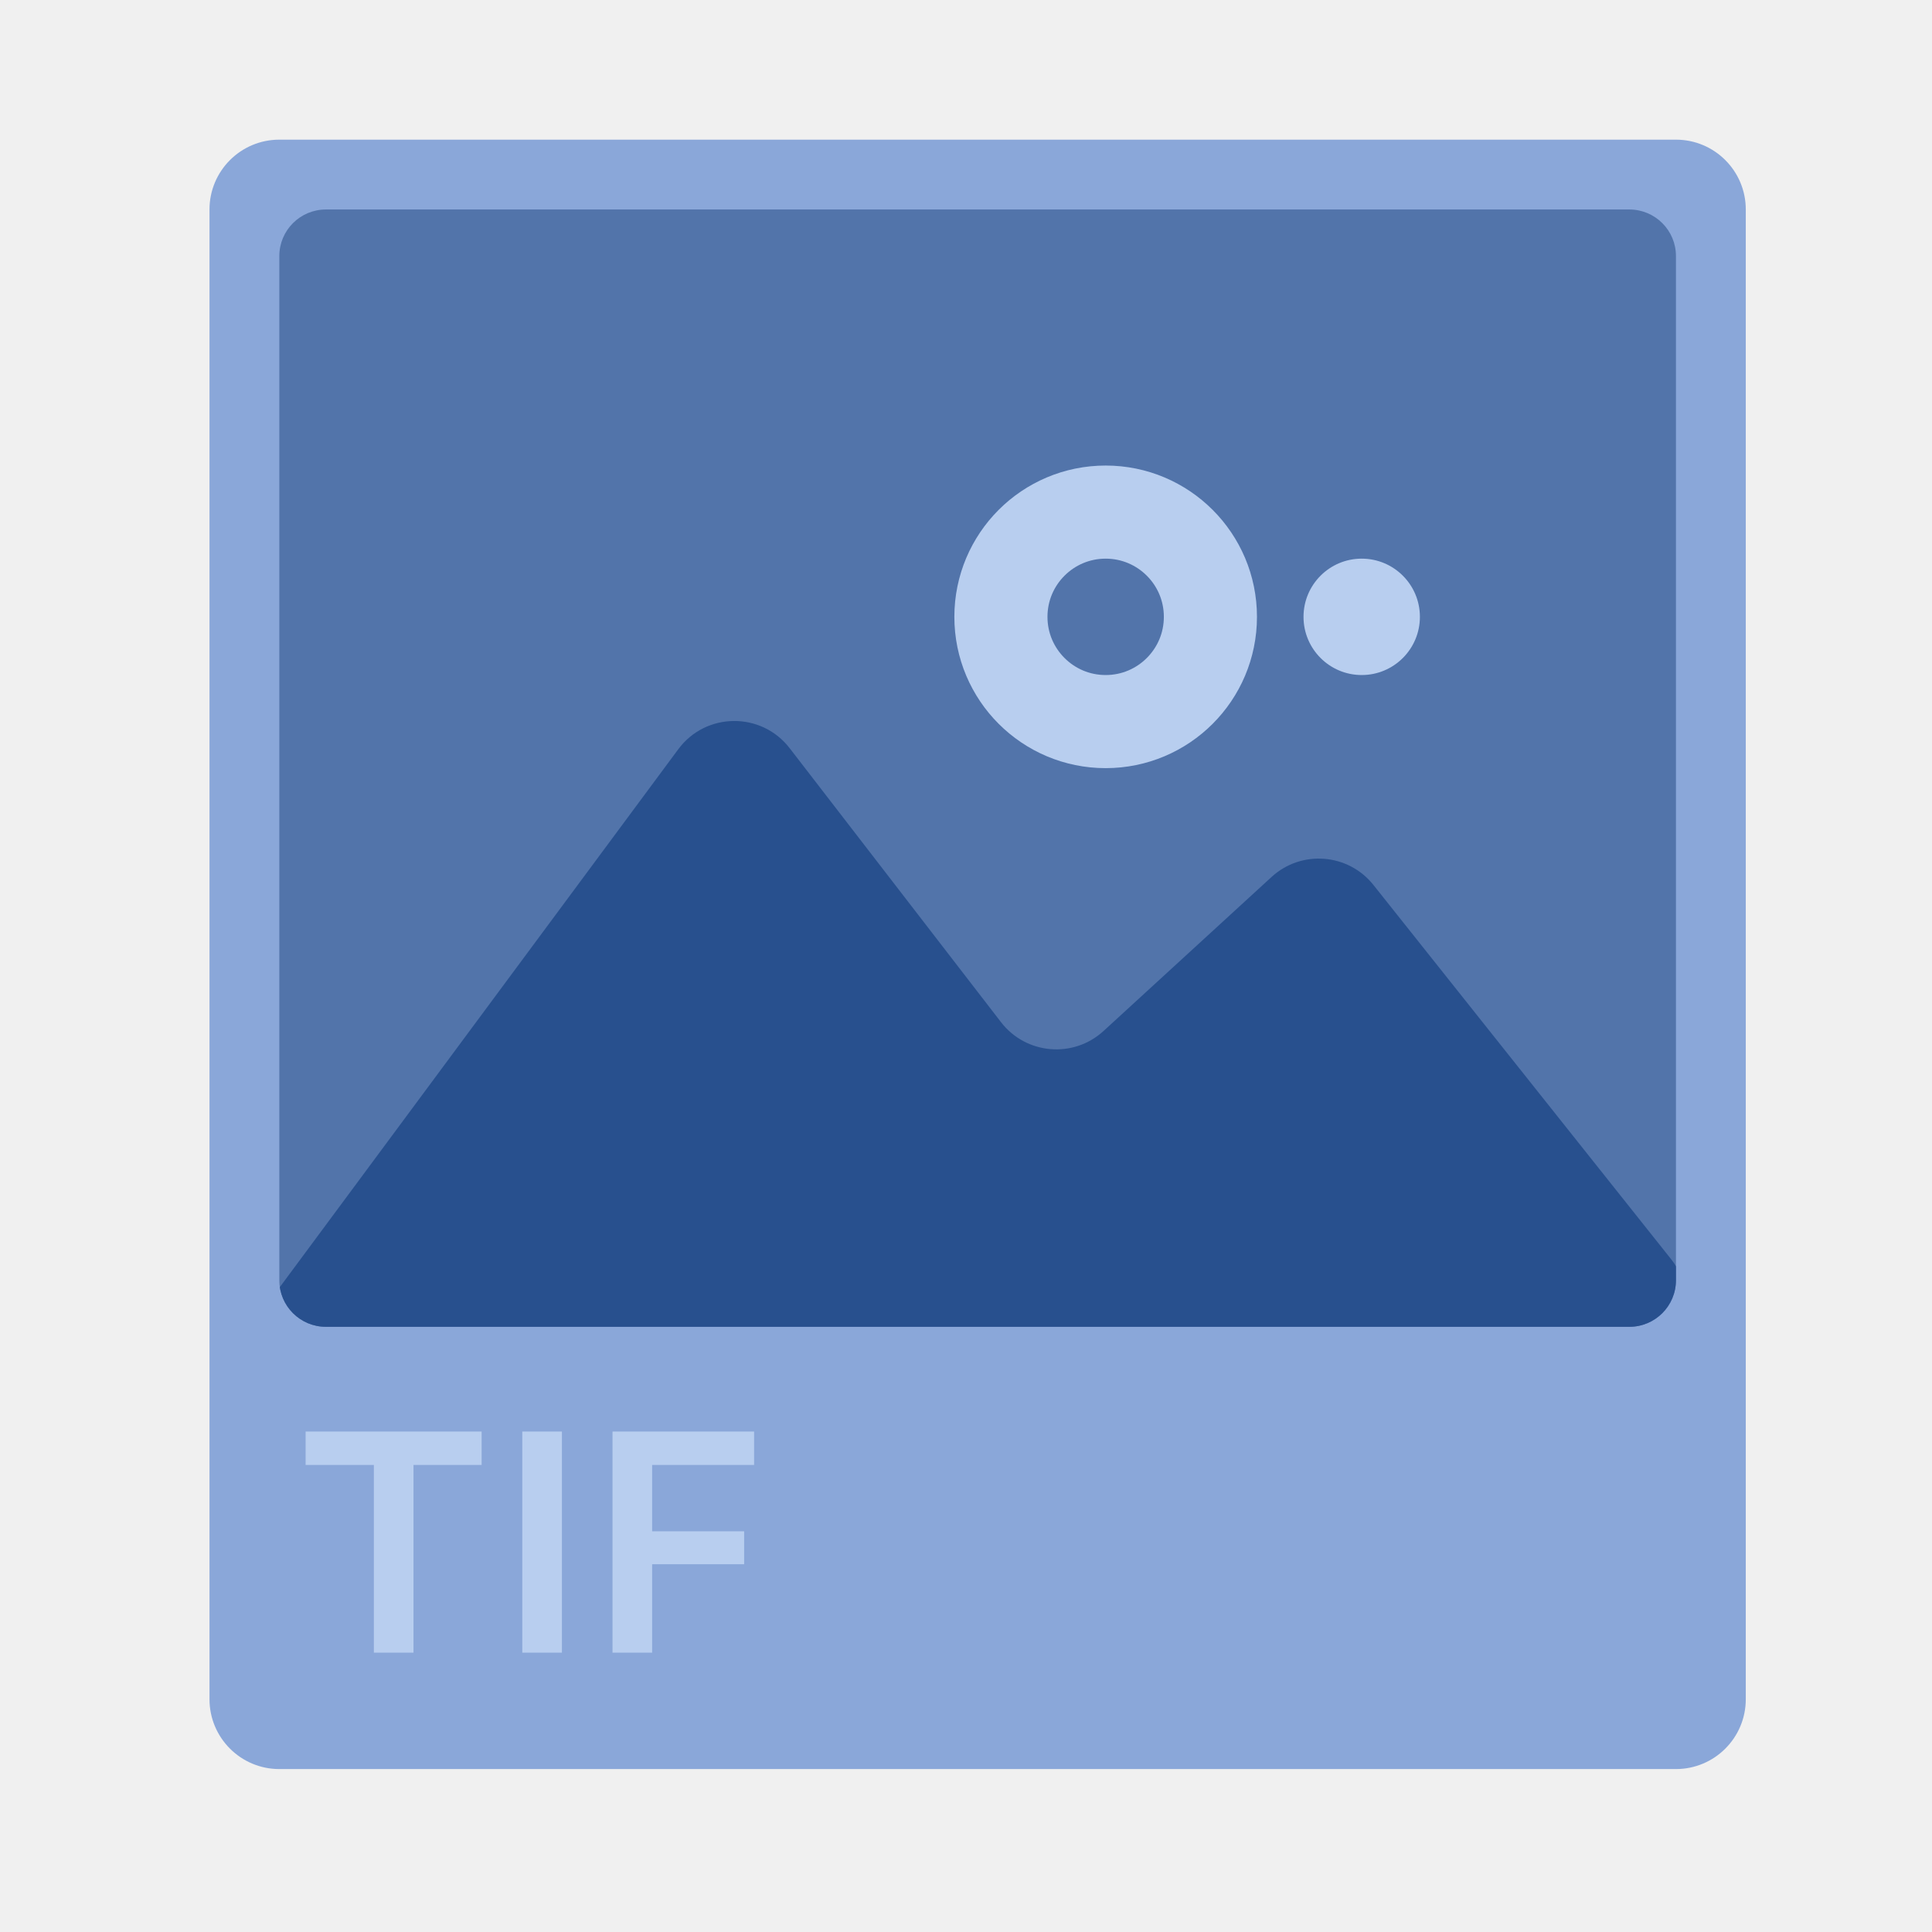
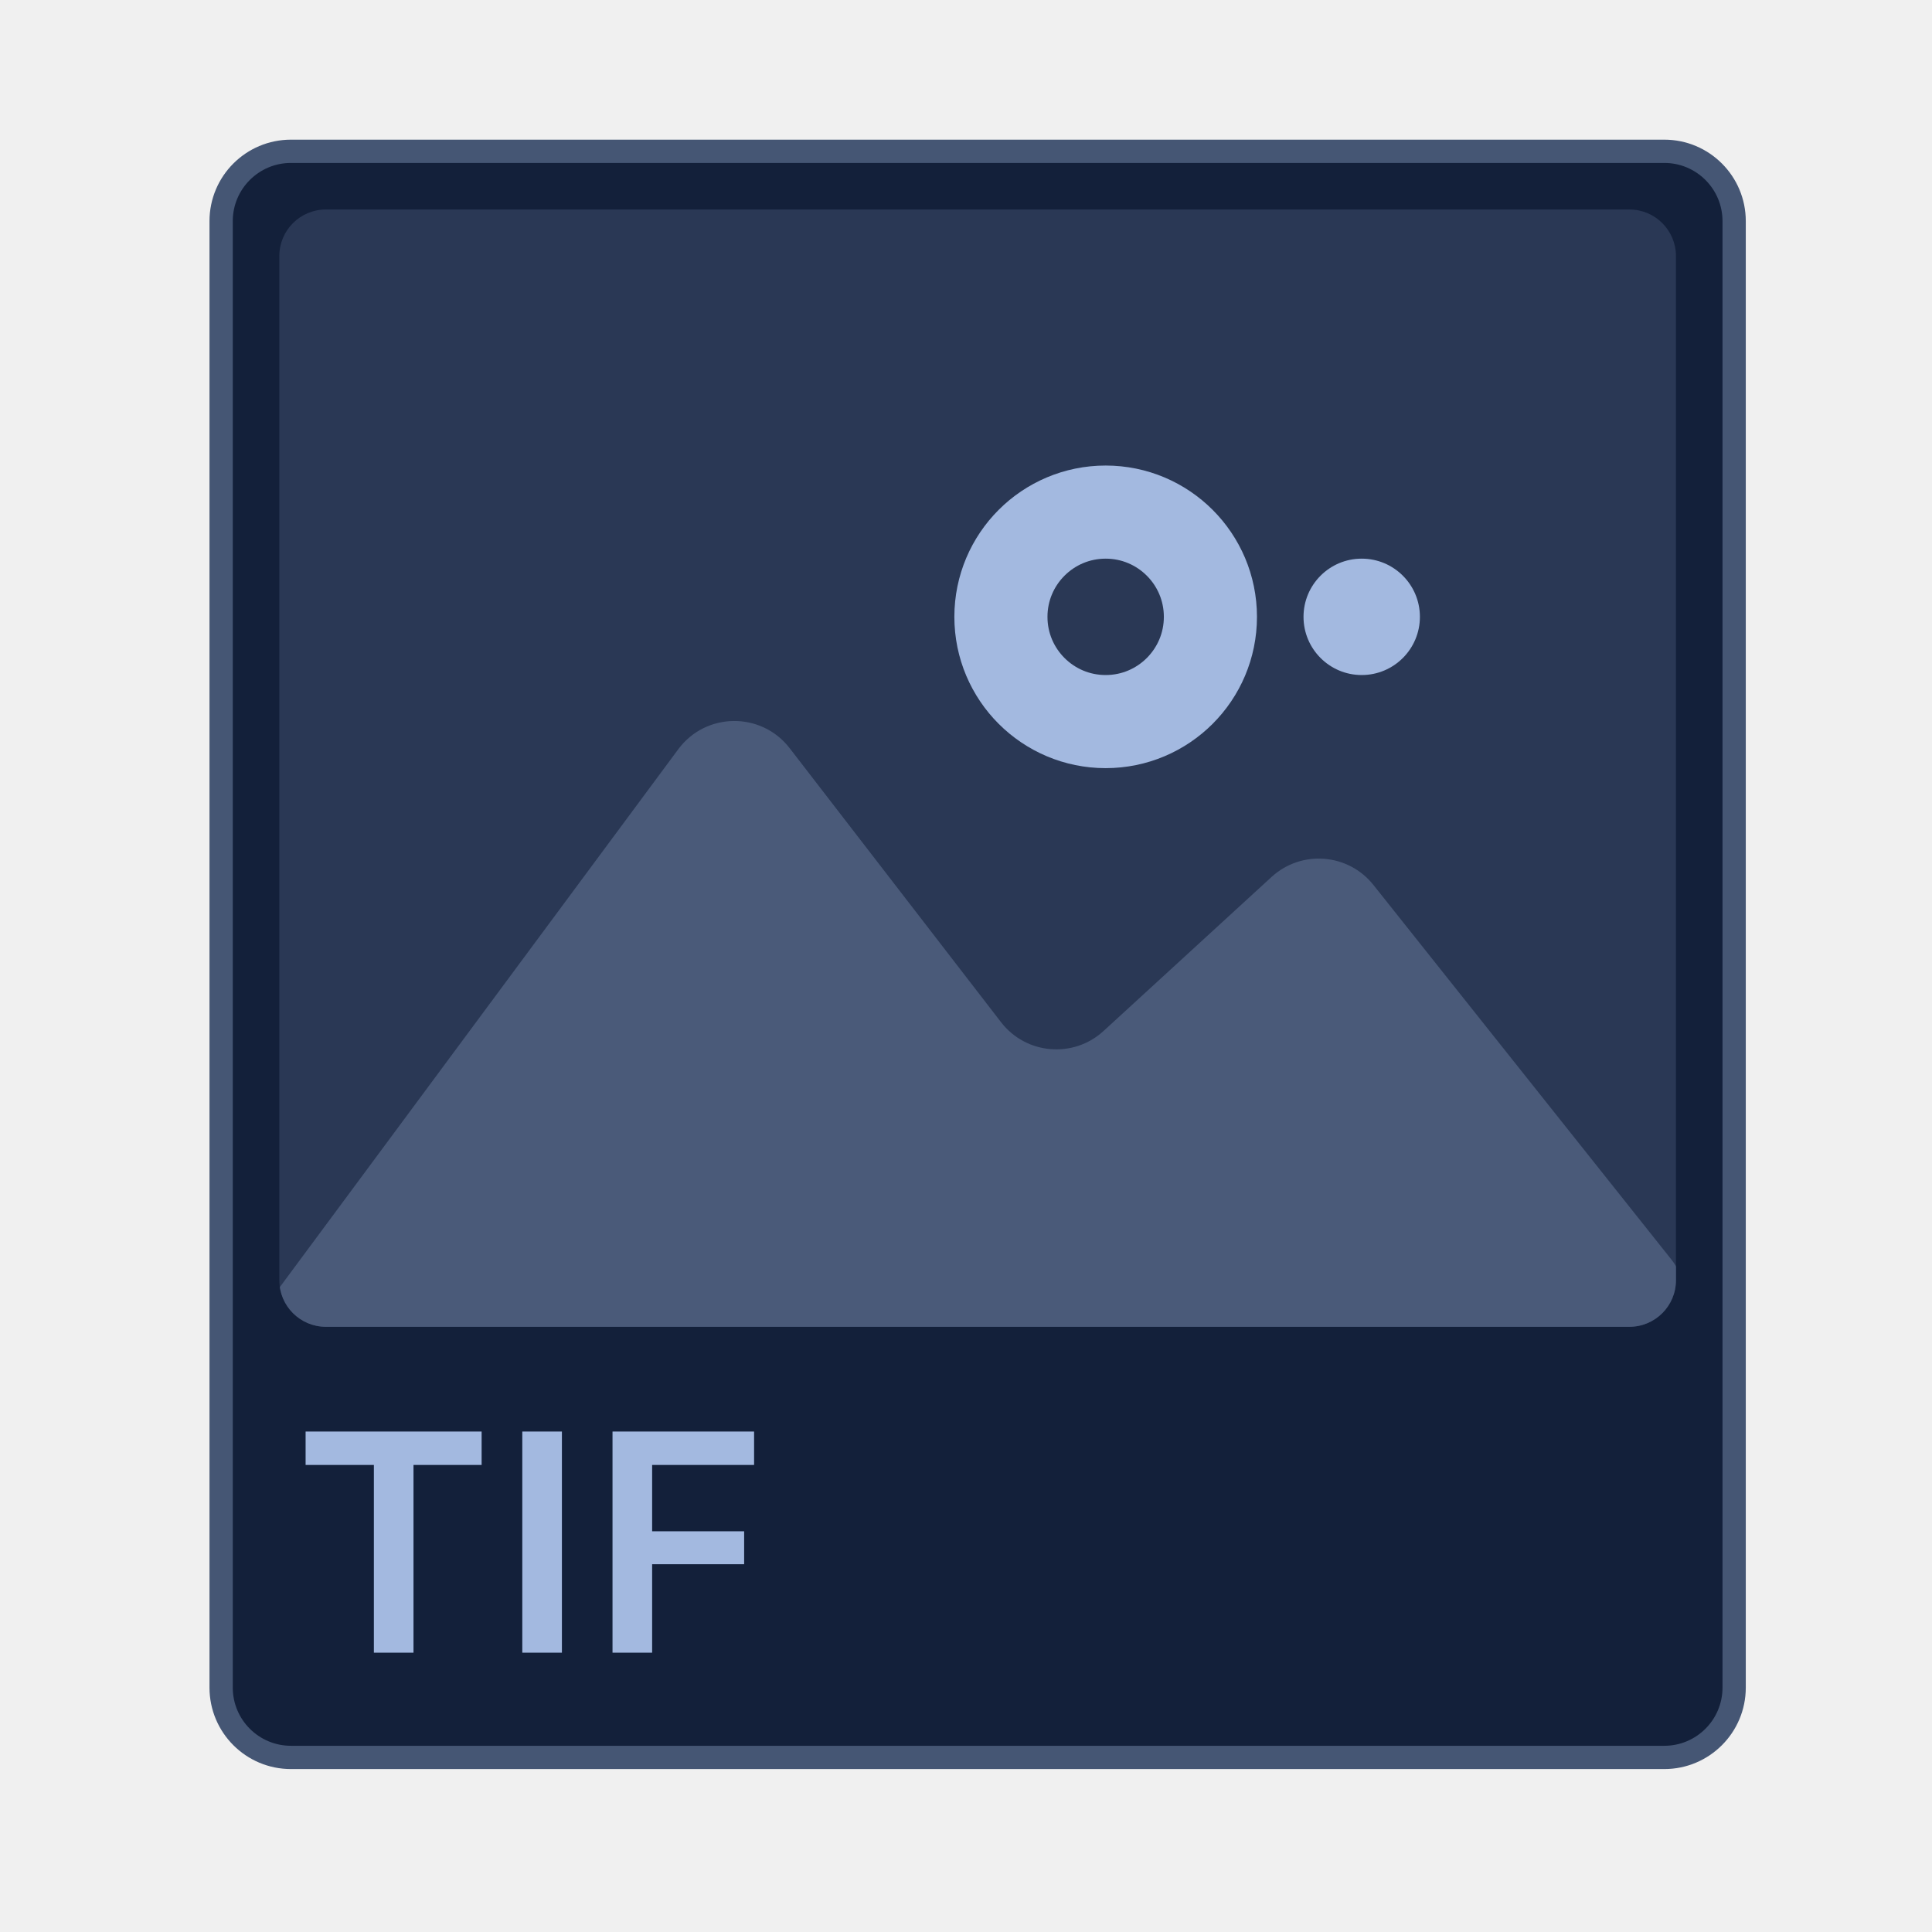
- <svg xmlns="http://www.w3.org/2000/svg" width="83" height="83" viewBox="0 0 83 83" fill="none">
-   <rect x="9" y="6" width="66" height="70" rx="3" fill="#8AA7D9" />
-   <rect x="12" y="9" width="60" height="48" rx="2" fill="#5274AA" />
-   <mask id="m" style="mask-type:alpha" maskUnits="userSpaceOnUse" x="12" y="9" width="60" height="48">
+ <svg xmlns="http://www.w3.org/2000/svg" viewBox="0 0 83 83" fill="none" role="img" aria-label="TIF file icon">
+   <rect x="9.5" y="6.5" width="65" height="69" rx="3" fill="#13203A" stroke="#455674" />
+   <rect x="12" y="9" width="60" height="48" rx="2" fill="#2A3855" />
+   <mask id="m59003219" style="mask-type:alpha" maskUnits="userSpaceOnUse" x="12" y="9" width="60" height="48">
    <rect x="12" y="9" width="60" height="48" rx="2" fill="#fff" />
  </mask>
-   <g mask="url(#m)">
-     <path d="M29.138 32.189L11.835 55.547C11.614 55.846 11.454 56.186 11.363 56.547C10.922 58.314 12.238 60.033 14.059 60.067L63.005 60.991C63.333 60.997 63.659 60.949 63.971 60.85L70.352 58.82C72.354 58.183 73.098 55.738 71.79 54.093L59.003 38.018C57.92 36.657 55.91 36.499 54.628 37.674L47.408 44.293C46.112 45.48 44.078 45.305 43.005 43.914L33.924 32.142C32.708 30.566 30.323 30.589 29.138 32.189Z" fill="#28508E" />
+   <g mask="url(#m59003219)">
+     <path d="M29.138 32.189L11.835 55.547C11.614 55.846 11.454 56.186 11.363 56.547C10.922 58.314 12.238 60.033 14.059 60.067L63.005 60.991C63.333 60.997 63.659 60.949 63.971 60.85L70.352 58.82C72.354 58.183 73.098 55.738 71.79 54.093L59.003 38.018C57.92 36.657 55.91 36.499 54.628 37.674L47.408 44.293C46.112 45.48 44.078 45.305 43.005 43.914L33.924 32.142C32.708 30.566 30.323 30.589 29.138 32.189Z" fill="#4A5A79" />
  </g>
-   <circle cx="47.5" cy="26.5" r="4.5" stroke-width="4" stroke="#B8CEEF" />
-   <circle cx="58.5" cy="26.5" r="2.5" fill="#B8CEEF" />
-   <path d="M13.129 62.935H16.062V71.0H17.764V62.935H20.691V61.5H13.129ZM24.14 61.5H22.438V71.0H24.14ZM26.314 71.0H28.016V67.2H31.969V65.785H28.016V62.935H32.396V61.5H26.314Z" fill="#B8CEEF" />
+   <circle cx="47.5" cy="26.5" r="4.5" stroke-width="4" stroke="#A3B9E0" />
+   <circle cx="58.5" cy="26.5" r="2.5" fill="#A3B9E0" />
+   <path d="M13.129 62.935H16.062V71.0H17.764V62.935H20.691V61.5H13.129ZM24.14 61.5H22.438V71.0H24.14ZM26.314 71.0H28.016V67.2H31.969V65.785H28.016V62.935H32.396V61.5H26.314Z" fill="#A3B9E0" />
</svg>
